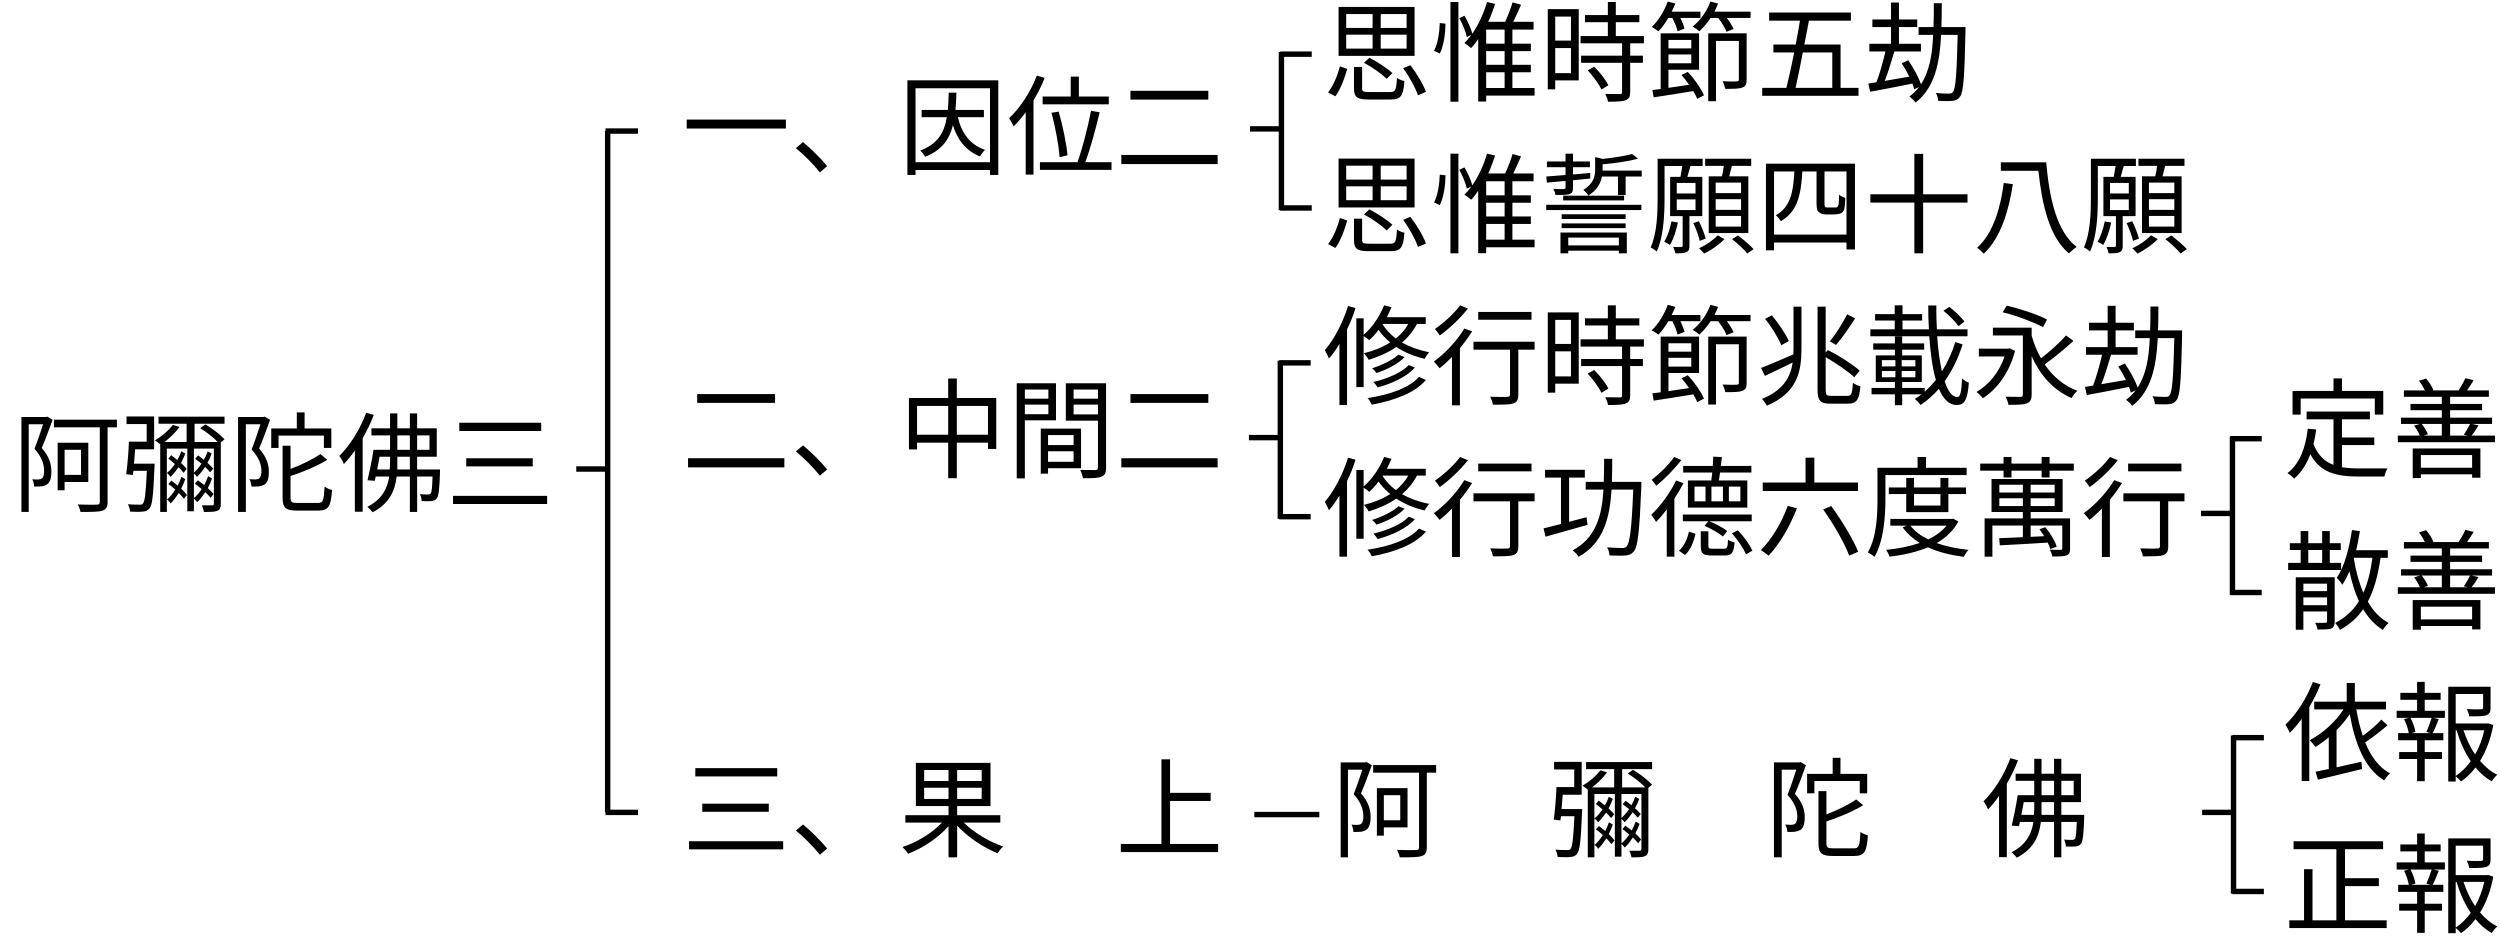
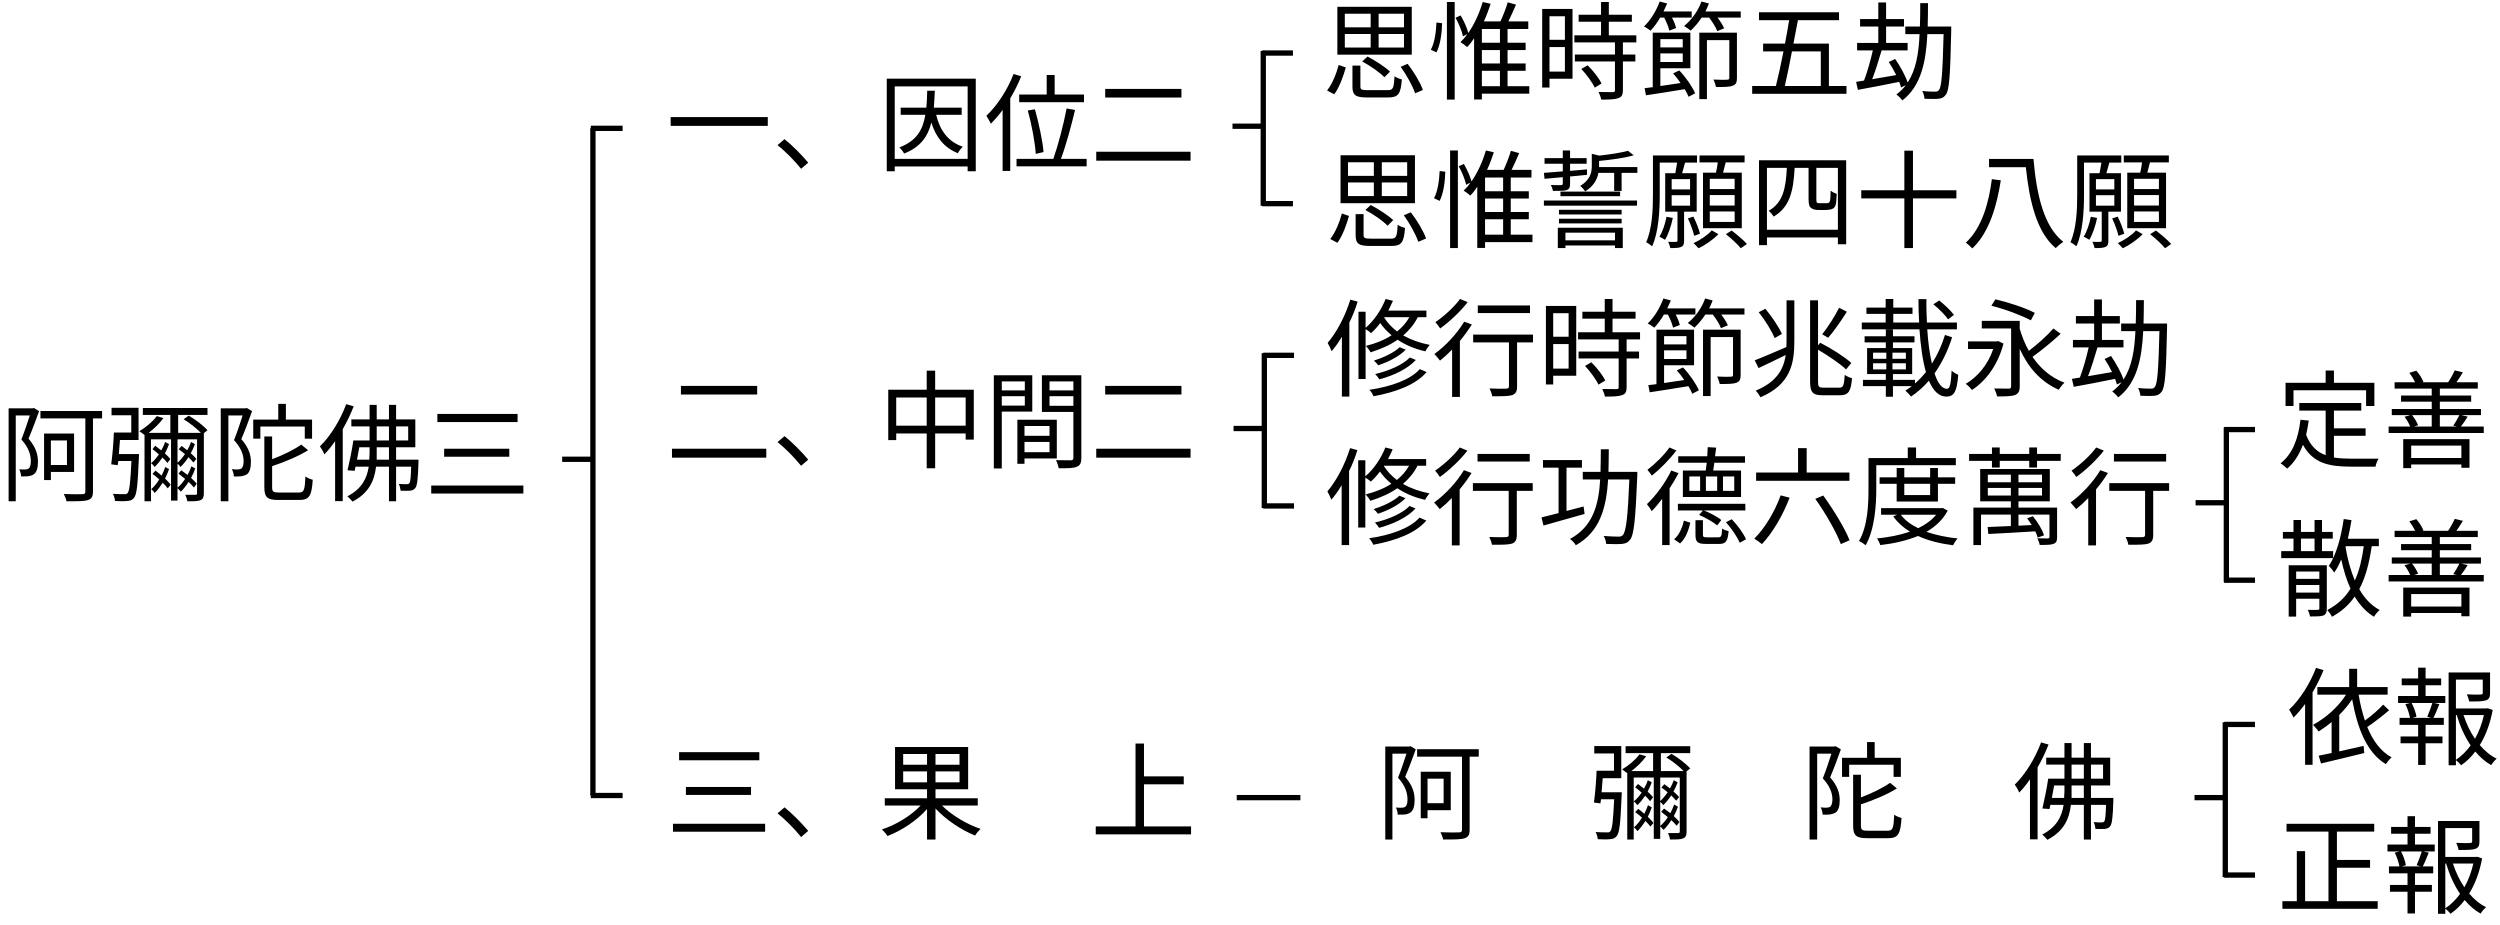
- <svg xmlns="http://www.w3.org/2000/svg" version="1.1" id="圖層_1" x="0px" y="0px" viewBox="0 0 230.8 87.2" style="enable-background:new 0 0 230.8 87.2;" xml:space="preserve">
+ <svg xmlns="http://www.w3.org/2000/svg" version="1.1" id="圖層_1" x="0px" y="0px" viewBox="0 0 235.7 87.2" style="enable-background:new 0 0 235.7 87.2;" xml:space="preserve">
  <style type="text/css">
	.st0{font-family:'KaiTi';}
	.st1{font-size:10px;}
	.st2{font-family:'DFKaiShu-SB-Estd-BF';}
- 	.st3{letter-spacing:5;}
+ 	.st3{letter-spacing:10;}
	.st4{font-size:5px;}
	.st5{fill:none;stroke:#000000;stroke-width:0.5;stroke-miterlimit:10;}
</style>
-   <text transform="matrix(1 0 0 1 1.1667 46.4643)" class="st0 st1">阿彌陀佛三</text>
-   <text transform="matrix(1 0 0 1 62.9585 15.3512)" class="st0 st1">一</text>
-   <text transform="matrix(1 0 0 1 72.9585 15.3512)" class="st2 st1">、</text>
-   <text transform="matrix(1 0 0 1 82.9585 15.3512)" class="st0 st1">因</text>
-   <text transform="matrix(1 0 0 1 92.9585 15.3512)" class="st0 st1">位</text>
-   <text transform="matrix(1 0 0 1 102.9585 15.3512)" class="st0 st1">二</text>
-   <text transform="matrix(1 0 0 1 62.9585 43.3512)" class="st0 st1">二</text>
-   <text transform="matrix(1 0 0 1 72.9585 43.3512)" class="st2 st1">、</text>
-   <text transform="matrix(1 0 0 1 82.9585 43.3512)" class="st0 st1">中</text>
-   <text transform="matrix(1 0 0 1 92.9585 43.3512)" class="st0 st1">間</text>
-   <text transform="matrix(1 0 0 1 102.9585 43.3512)" class="st0 st1">二</text>
-   <text transform="matrix(1 0 0 1 62.9585 78.3512)" class="st0 st1">三</text>
-   <text transform="matrix(1 0 0 1 72.9585 78.3512)" class="st2 st1">、</text>
-   <text transform="matrix(1 0 0 1 82.9585 78.3512)" class="st0 st1">果</text>
-   <text transform="matrix(1 0 0 1 92.9585 78.3512)" class="st0 st1 st3"> </text>
-   <text transform="matrix(1 0 0 1 102.9585 78.3512)" class="st0 st1">上</text>
-   <text transform="matrix(1 0 0 1 112.9585 78.3512)" class="st0 st4"> </text>
-   <text transform="matrix(1 0 0 1 115.4585 78.3512)" class="st0 st1"> </text>
-   <text transform="matrix(1 0 0 1 120.4585 78.3512)" class="st0 st4"> </text>
-   <text transform="matrix(1 0 0 1 122.9585 78.3512)" class="st0 st1">阿</text>
-   <text transform="matrix(1 0 0 1 132.9585 78.3512)" class="st0 st1 st3"> </text>
-   <text transform="matrix(1 0 0 1 142.9585 78.3512)" class="st0 st1">彌</text>
-   <text transform="matrix(1 0 0 1 152.9585 78.3512)" class="st0 st1 st3"> </text>
-   <text transform="matrix(1 0 0 1 162.9585 78.3512)" class="st0 st1">陀</text>
-   <text transform="matrix(1 0 0 1 172.9585 78.3512)" class="st0 st1 st3"> </text>
-   <text transform="matrix(1 0 0 1 182.9585 78.3512)" class="st0 st1">佛</text>
-   <text transform="matrix(1 0 0 1 122.1245 8.5936)" class="st0 st1">思惟時節五劫</text>
-   <text transform="matrix(1 0 0 1 122.1245 22.5936)" class="st0 st1">思惟誓願四十八願</text>
-   <text transform="matrix(1 0 0 1 122.1245 36.5936)" class="st0 st1">修行時節兆載永劫</text>
-   <text transform="matrix(1 0 0 1 122.1245 50.5936)" class="st0 st1">修行功德六度萬行</text>
-   <text transform="matrix(1 0 0 1 210.8352 43.3383)" class="st0 st1">定善</text>
-   <text transform="matrix(1 0 0 1 210.8352 57.3383)" class="st0 st1">散善</text>
-   <text transform="matrix(1 0 0 1 210.8352 71.3383)" class="st0 st1">依報</text>
-   <text transform="matrix(1 0 0 1 210.8352 85.3383)" class="st0 st1">正報</text>
+   <text transform="matrix(1 0 0 1 1.983643e-04 46.4648)" class="st0 st1">阿彌陀佛三</text>
+   <text transform="matrix(1 0 0 1 62.792 15.3517)" class="st0 st1">一</text>
+   <text transform="matrix(1 0 0 1 72.792 15.3517)" class="st2 st1">、</text>
+   <text transform="matrix(1 0 0 1 82.792 15.3517)" class="st0 st1">因</text>
+   <text transform="matrix(1 0 0 1 92.792 15.3517)" class="st0 st1">位</text>
+   <text transform="matrix(1 0 0 1 102.792 15.3517)" class="st0 st1">二</text>
+   <text transform="matrix(1 0 0 1 62.792 43.3517)" class="st0 st1">二</text>
+   <text transform="matrix(1 0 0 1 72.792 43.3517)" class="st2 st1">、</text>
+   <text transform="matrix(1 0 0 1 82.792 43.3517)" class="st0 st1">中</text>
+   <text transform="matrix(1 0 0 1 92.792 43.3517)" class="st0 st1">間</text>
+   <text transform="matrix(1 0 0 1 102.792 43.3517)" class="st0 st1">二</text>
+   <text transform="matrix(1 0 0 1 62.792 78.3517)" class="st0 st1">三</text>
+   <text transform="matrix(1 0 0 1 72.792 78.3517)" class="st2 st1">、</text>
+   <text transform="matrix(1 0 0 1 82.792 78.3517)" class="st0 st1">果</text>
+   <text transform="matrix(1 0 0 1 92.792 78.3517)" class="st0 st1 st3"> </text>
+   <text transform="matrix(1 0 0 1 102.792 78.3517)" class="st0 st1">上</text>
+   <text transform="matrix(1 0 0 1 112.792 78.3517)" class="st0 st4"> </text>
+   <text transform="matrix(1 0 0 1 115.292 78.3517)" class="st0 st1"> </text>
+   <text transform="matrix(1 0 0 1 120.292 78.3517)" class="st0 st4"> </text>
+   <text transform="matrix(1 0 0 1 129.792 78.3517)" class="st0 st1">阿</text>
+   <text transform="matrix(1 0 0 1 132.792 78.3517)" class="st0 st1 st3"> </text>
+   <text transform="matrix(1 0 0 1 149.792 78.3517)" class="st0 st1">彌</text>
+   <text transform="matrix(1 0 0 1 152.792 78.3517)" class="st0 st1 st3"> </text>
+   <text transform="matrix(1 0 0 1 169.792 78.3517)" class="st0 st1">陀</text>
+   <text transform="matrix(1 0 0 1 172.792 78.3517)" class="st0 st1 st3"> </text>
+   <text transform="matrix(1 0 0 1 189.792 78.3517)" class="st0 st1">佛</text>
+   <text transform="matrix(1 0 0 1 124.633 8.5939)" class="st0 st1">思惟時節五劫</text>
+   <text transform="matrix(1 0 0 1 124.933 22.5939)" class="st0 st1">思惟誓願四十八願</text>
+   <text transform="matrix(1 0 0 1 124.983 36.5939)" class="st0 st1">修行時節兆載永劫</text>
+   <text transform="matrix(1 0 0 1 124.958 50.5941)" class="st0 st1">修行功德六度萬行</text>
+   <text transform="matrix(1 0 0 1 214.6687 43.3388)" class="st0 st1">定善</text>
+   <text transform="matrix(1 0 0 1 214.6687 57.3388)" class="st0 st1">散善</text>
+   <text transform="matrix(1 0 0 1 215.6687 71.3388)" class="st0 st1">依報</text>
+   <text transform="matrix(1 0 0 1 214.6687 85.3388)" class="st0 st1">正報</text>
  <g>
-     <line class="st5" x1="56.1" y1="12.1" x2="56.1" y2="75" />
-     <line class="st5" x1="55.9" y1="12.1" x2="58.9" y2="12.1" />
-     <line class="st5" x1="55.9" y1="75" x2="58.9" y2="75" />
-     <line class="st5" x1="56.2" y1="43.3" x2="53.2" y2="43.3" />
+     <line class="st5" x1="55.9" y1="12.1" x2="55.9" y2="75" />
+     <line class="st5" x1="55.7" y1="12.1" x2="58.7" y2="12.1" />
+     <line class="st5" x1="55.7" y1="75" x2="58.7" y2="75" />
+     <line class="st5" x1="56" y1="43.3" x2="53" y2="43.3" />
  </g>
  <g>
-     <line class="st5" x1="115.4" y1="11.9" x2="118.3" y2="11.9" />
-     <line class="st5" x1="118.2" y1="5" x2="121.1" y2="5" />
-     <line class="st5" x1="118.2" y1="19.2" x2="121.1" y2="19.2" />
-     <line class="st5" x1="118.3" y1="4.8" x2="118.3" y2="19.4" />
+     <line class="st5" x1="116.2" y1="11.9" x2="119.1" y2="11.9" />
+     <line class="st5" x1="119" y1="5" x2="121.9" y2="5" />
+     <line class="st5" x1="119" y1="19.2" x2="121.9" y2="19.2" />
+     <line class="st5" x1="119.1" y1="4.8" x2="119.1" y2="19.4" />
  </g>
  <g>
-     <line class="st5" x1="115.3" y1="40.4" x2="118.2" y2="40.4" />
-     <line class="st5" x1="118.1" y1="33.5" x2="121" y2="33.5" />
-     <line class="st5" x1="118.1" y1="47.7" x2="121" y2="47.7" />
-     <line class="st5" x1="118.2" y1="33.3" x2="118.2" y2="47.9" />
+     <line class="st5" x1="116.3" y1="40.4" x2="119.2" y2="40.4" />
+     <line class="st5" x1="119.1" y1="33.5" x2="122" y2="33.5" />
+     <line class="st5" x1="119.1" y1="47.7" x2="122" y2="47.7" />
+     <line class="st5" x1="119.2" y1="33.3" x2="119.2" y2="47.9" />
  </g>
-   <line class="st5" x1="203.2" y1="47.4" x2="206.1" y2="47.4" />
-   <line class="st5" x1="205.9" y1="40.5" x2="208.8" y2="40.5" />
-   <line class="st5" x1="205.9" y1="54.7" x2="208.8" y2="54.7" />
-   <line class="st5" x1="206.1" y1="40.3" x2="206.1" y2="54.9" />
-   <line class="st5" x1="203.3" y1="75" x2="206.2" y2="75" />
-   <line class="st5" x1="206.1" y1="68.1" x2="209" y2="68.1" />
-   <line class="st5" x1="206.1" y1="82.3" x2="209" y2="82.3" />
-   <line class="st5" x1="206.2" y1="67.9" x2="206.2" y2="82.5" />
-   <line class="st5" x1="115.8" y1="75.2" x2="121.8" y2="75.2" />
+   <line class="st5" x1="207" y1="47.4" x2="209.9" y2="47.4" />
+   <line class="st5" x1="209.7" y1="40.5" x2="212.6" y2="40.5" />
+   <line class="st5" x1="209.7" y1="54.7" x2="212.6" y2="54.7" />
+   <line class="st5" x1="209.9" y1="40.3" x2="209.9" y2="54.9" />
+   <line class="st5" x1="206.9" y1="75.2" x2="209.8" y2="75.2" />
+   <line class="st5" x1="209.7" y1="68.3" x2="212.6" y2="68.3" />
+   <line class="st5" x1="209.7" y1="82.5" x2="212.6" y2="82.5" />
+   <line class="st5" x1="209.8" y1="68.1" x2="209.8" y2="82.7" />
+   <line class="st5" x1="116.6" y1="75.2" x2="122.6" y2="75.2" />
</svg>
